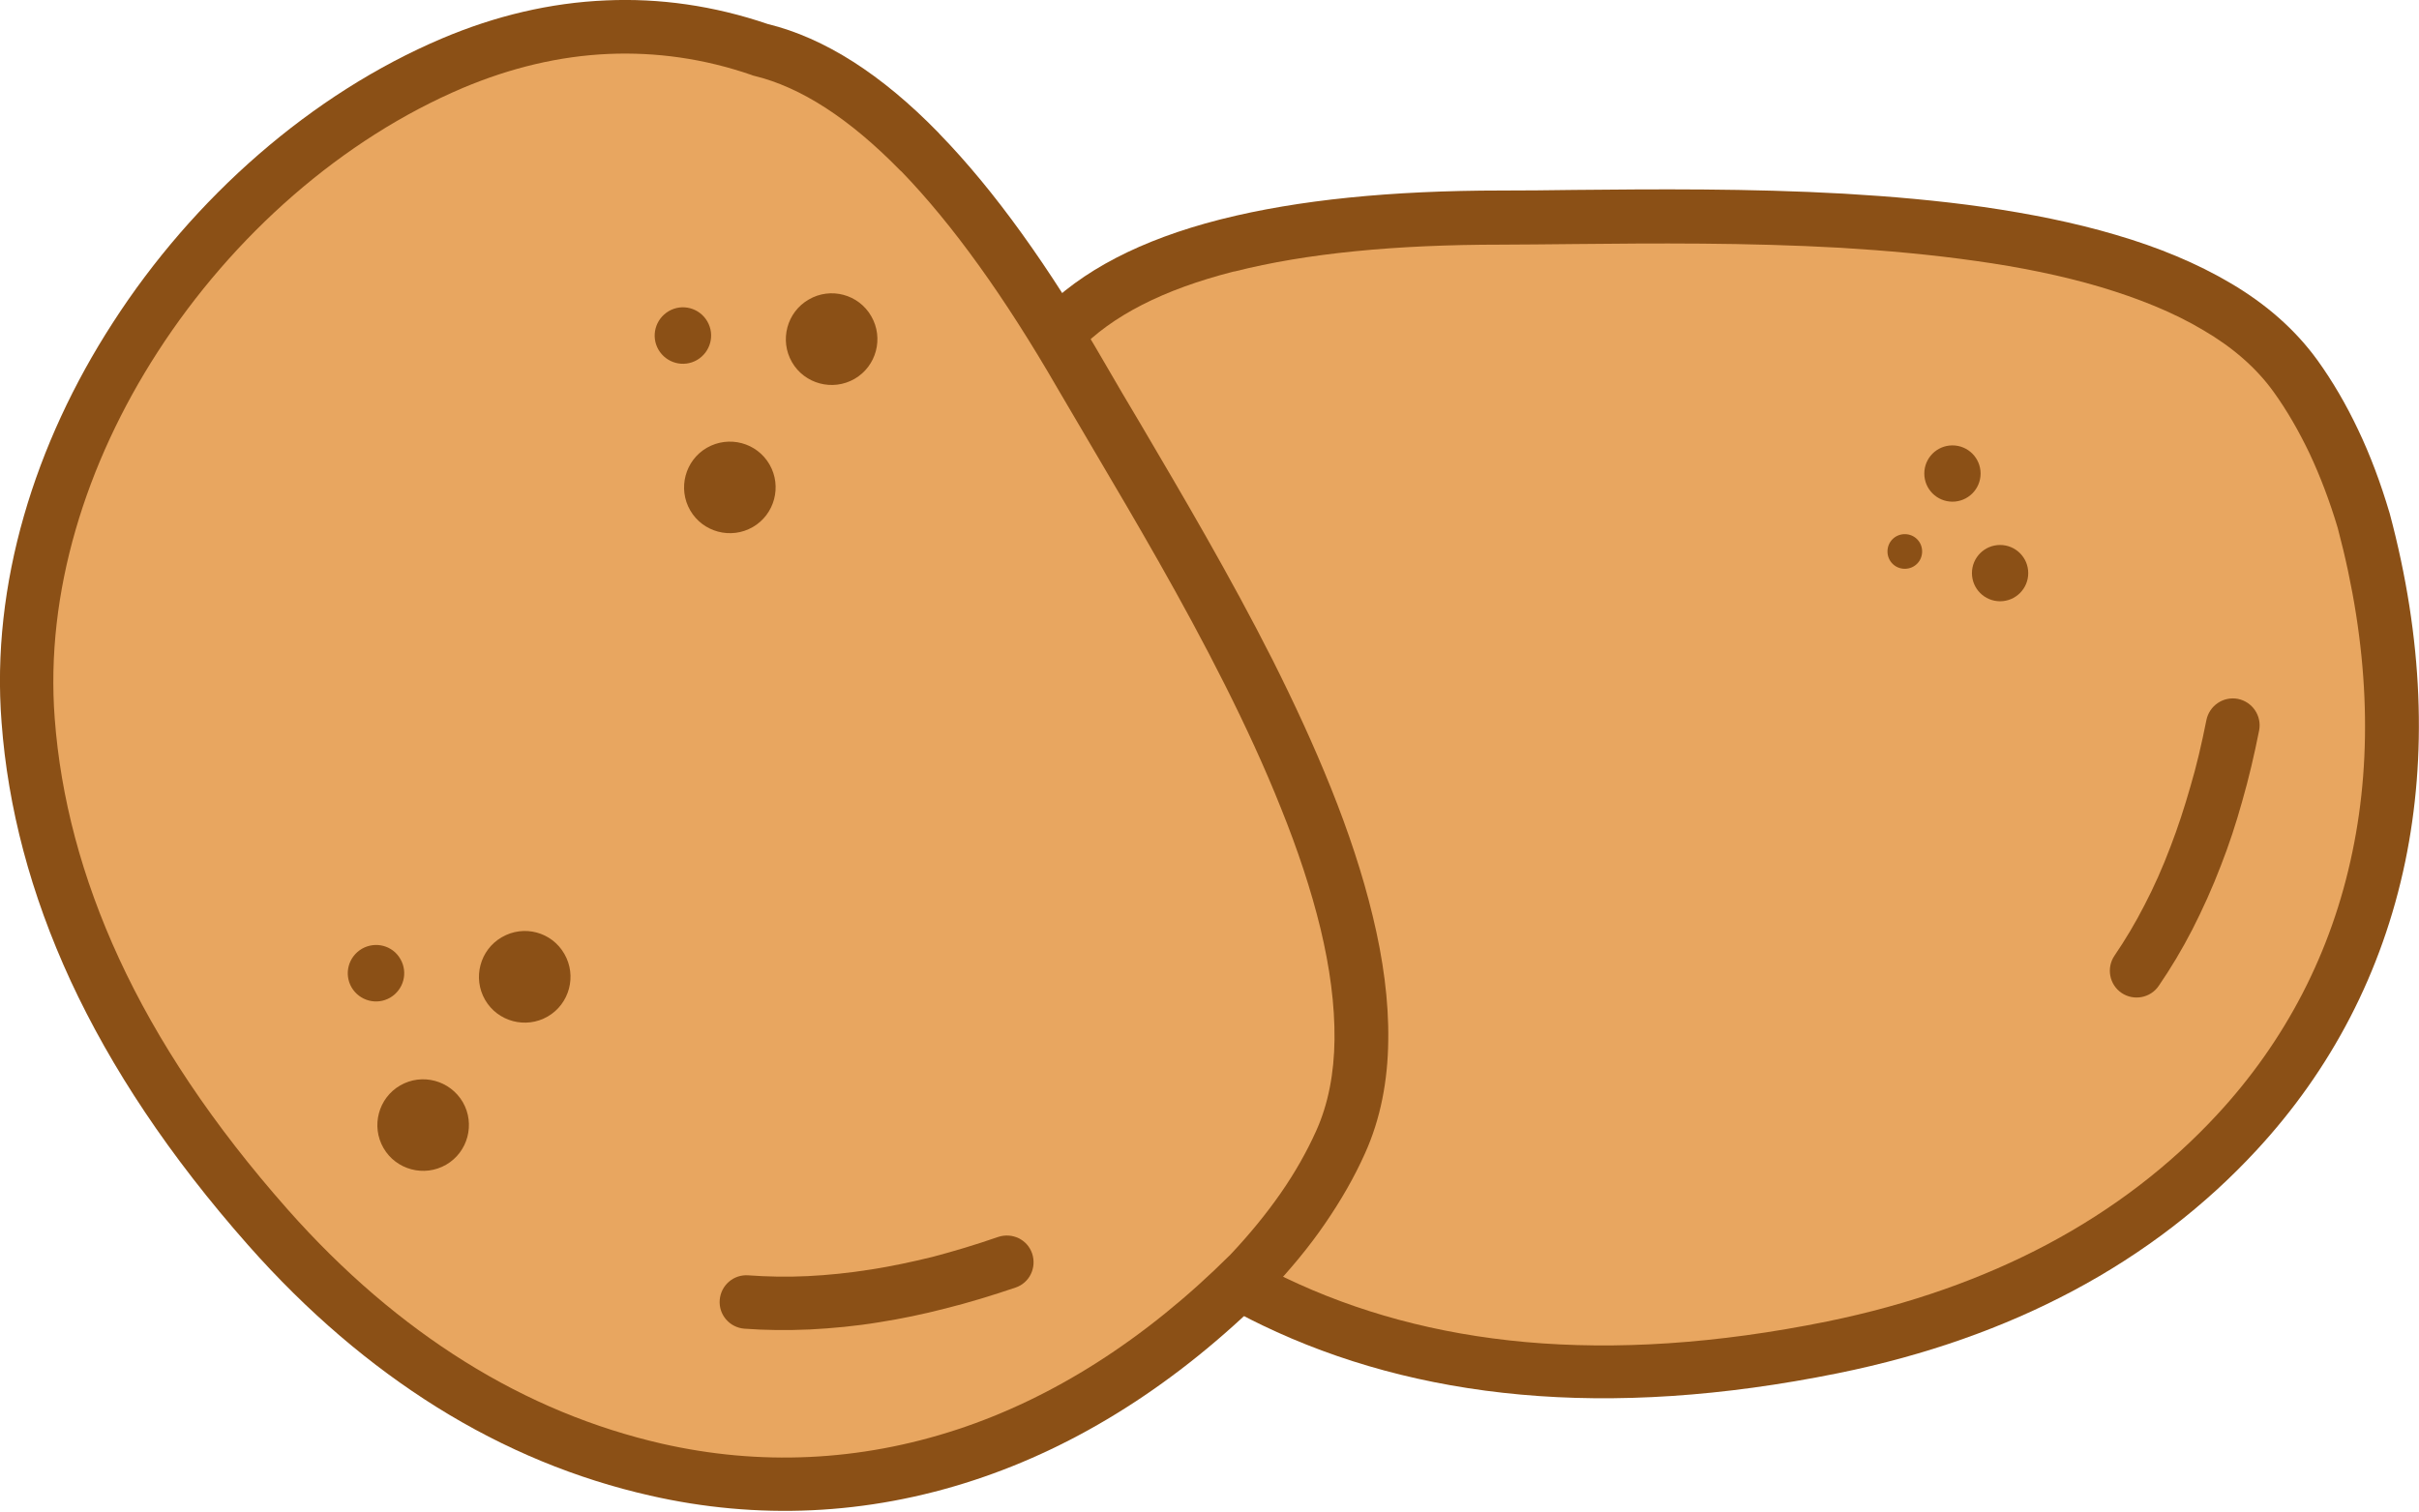
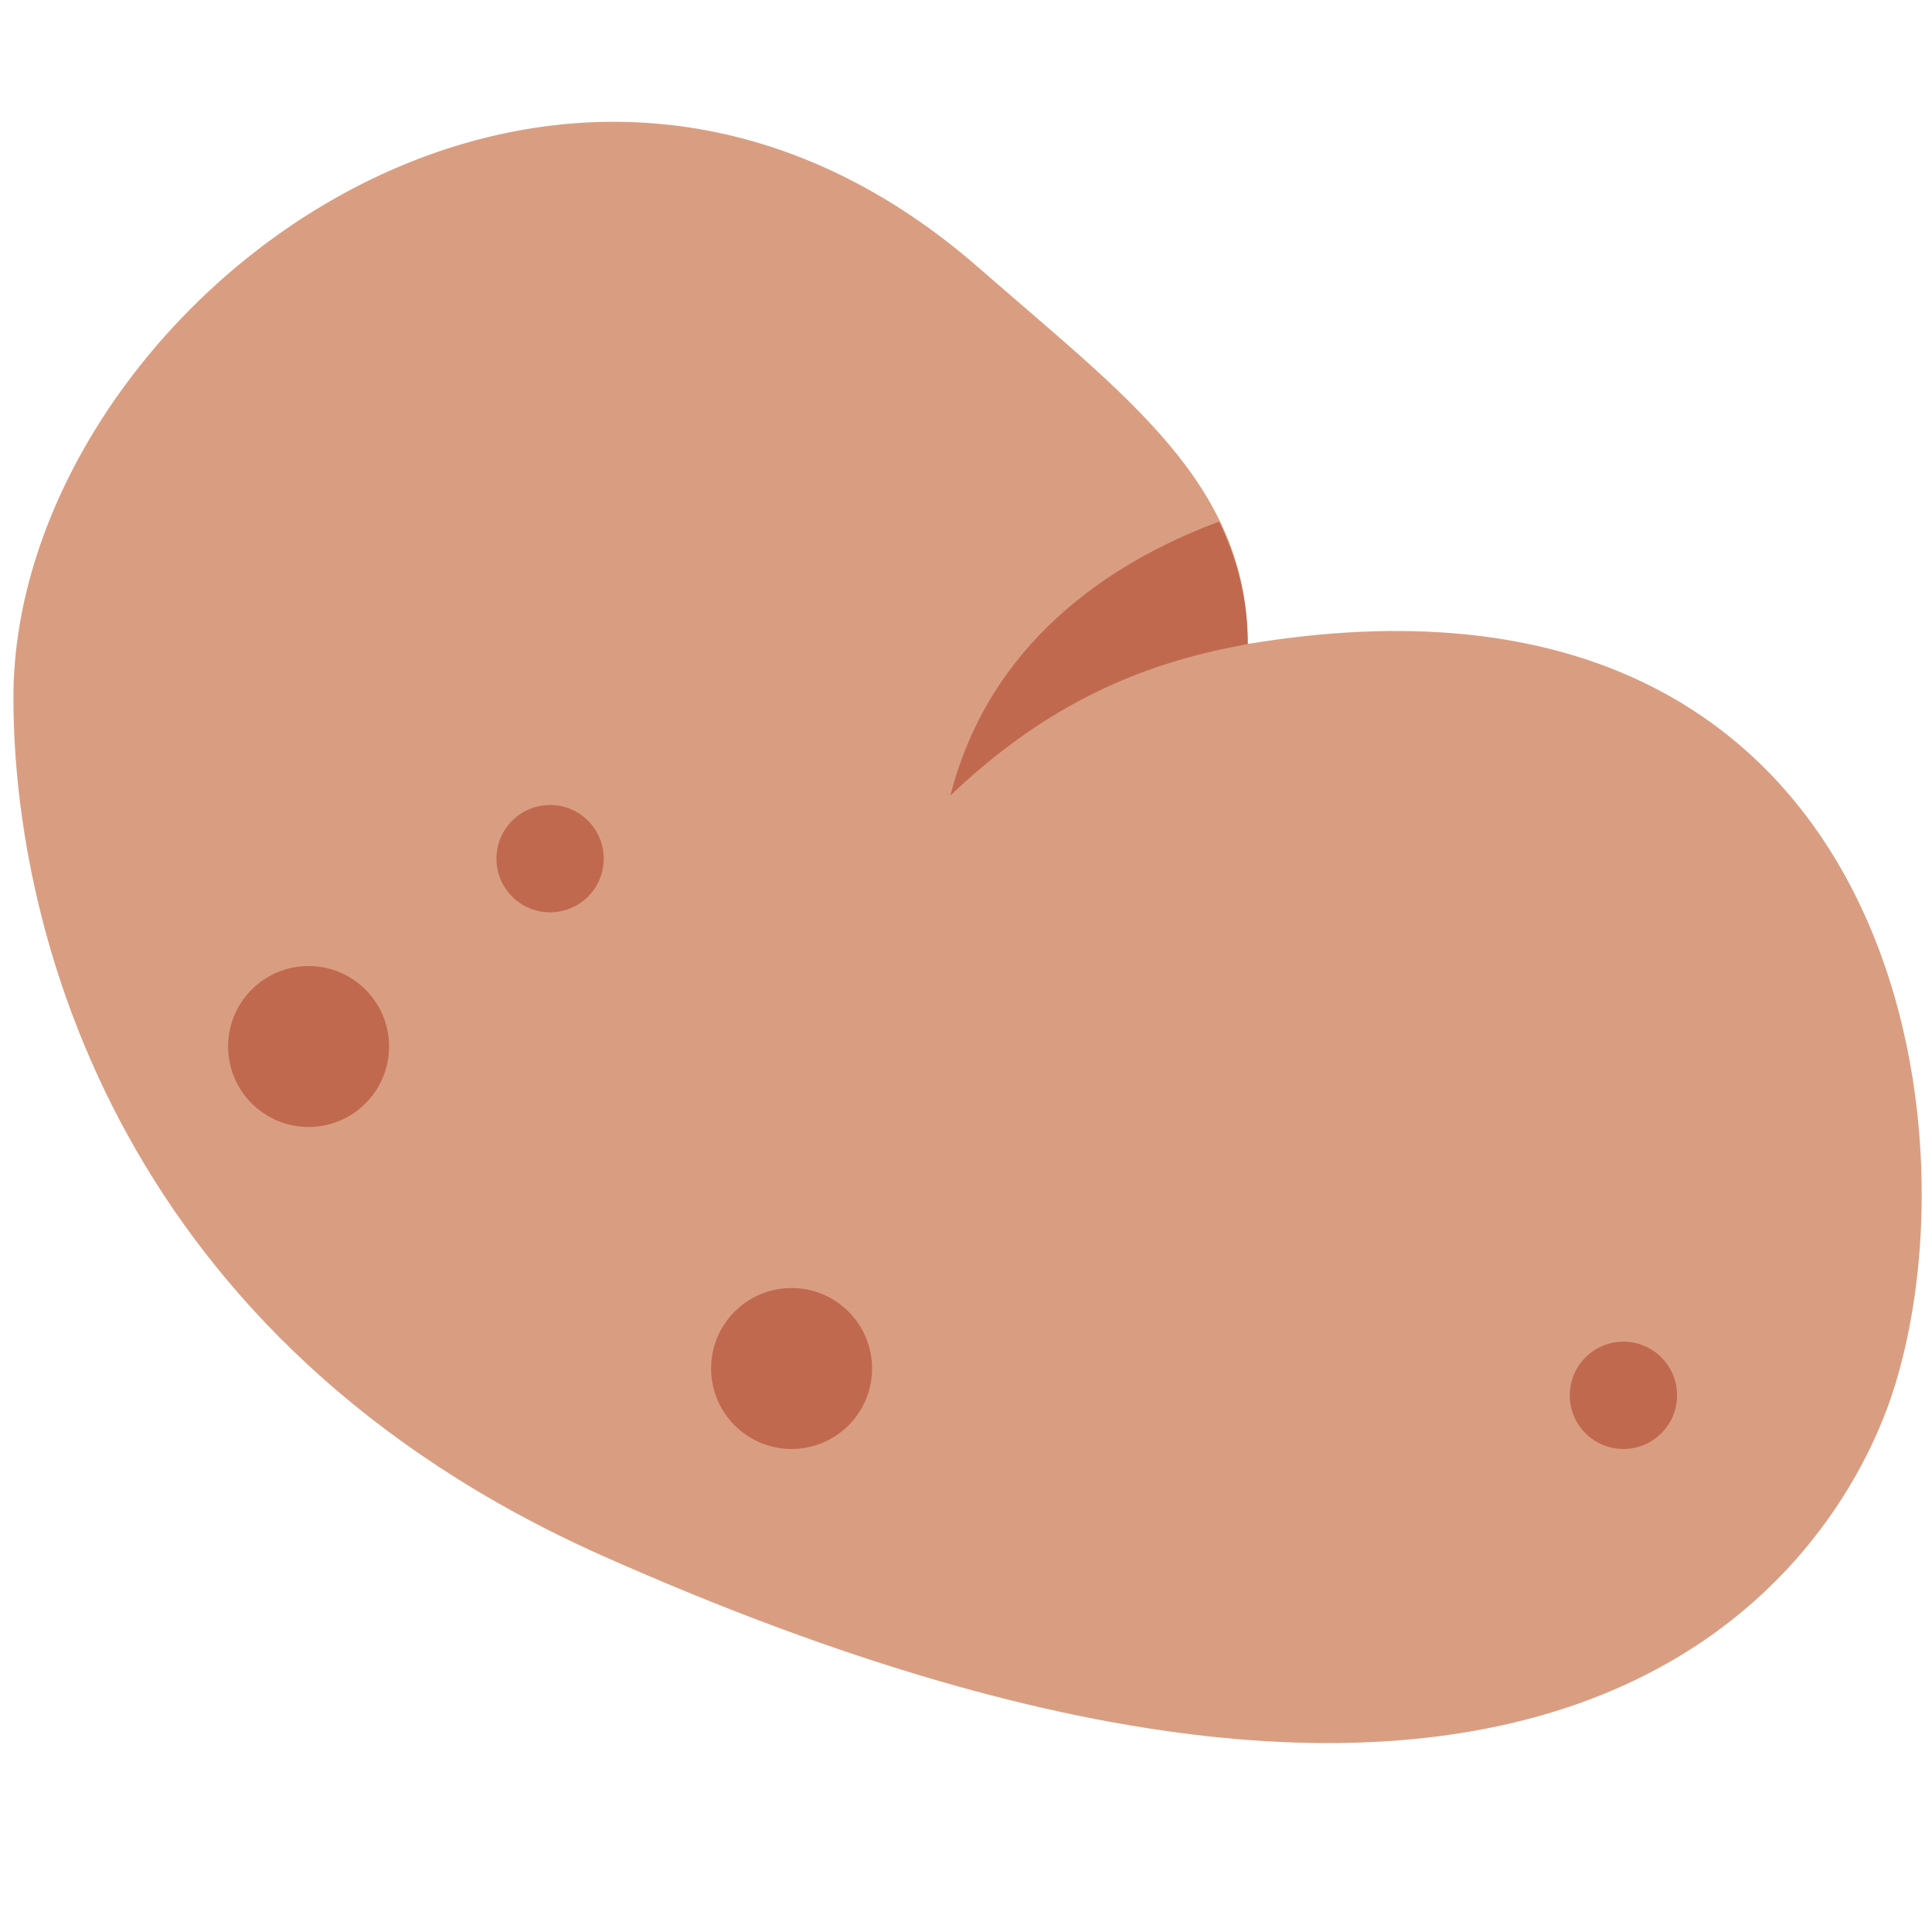
- <svg xmlns="http://www.w3.org/2000/svg" version="1.1" id="Layer_1" x="0px" y="0px" viewBox="0 0 122.88 76.78" style="enable-background:new 0 0 122.88 76.78" xml:space="preserve">
-   <style type="text/css">.st0{fill:#8B5016;} .st1{fill:#E8A660;}</style>
-   <g>
-     <path class="st0" d="M52.85,15.91c2.07-2.16,5.12-3.73,9.1-4.75c0.04-0.01,0.08-0.02,0.12-0.03c3.85-0.97,8.6-1.45,14.2-1.45 c1.13,0,2.37-0.01,3.69-0.03c4.08-0.04,8.9-0.08,13.71,0.19c2.4,0.14,4.8,0.35,7.11,0.68c2.33,0.34,4.6,0.79,6.69,1.41 c2.16,0.63,4.14,1.45,5.86,2.47c1.78,1.05,3.26,2.34,4.39,3.9c0.77,1.07,1.46,2.25,2.07,3.54c0.61,1.28,1.14,2.69,1.59,4.21 l0.01,0.03l0,0c1.71,6.39,1.9,12.34,0.79,17.7c-1.17,5.63-3.77,10.58-7.56,14.67c-2.59,2.8-5.69,5.21-9.34,7.15 c-3.46,1.84-7.42,3.26-11.9,4.17c-5.92,1.2-11.28,1.53-16.12,1.09c-4.87-0.44-9.24-1.65-13.13-3.52 c-6.35-3.03-11.44-8.56-14.76-15.05c-3.47-6.75-5.03-14.57-4.15-21.71c0.36-2.9,1.17-5.65,2.49-8.18 C48.96,20.02,50.66,17.83,52.85,15.91L52.85,15.91L52.85,15.91z" />
-     <path class="st1" d="M62.62,13.81c-3.51,0.9-6.14,2.23-7.84,4.02l0,0c-0.03,0.03-0.06,0.06-0.1,0.09 c-1.94,1.69-3.44,3.63-4.55,5.75c-1.16,2.24-1.88,4.68-2.21,7.26c-0.82,6.62,0.64,13.87,3.86,20.15 c3.07,5.98,7.73,11.07,13.52,13.85c3.61,1.73,7.66,2.85,12.2,3.26c4.58,0.41,9.67,0.1,15.33-1.05c4.2-0.86,7.92-2.19,11.16-3.91 c3.39-1.8,6.26-4.03,8.63-6.59c3.45-3.72,5.82-8.23,6.88-13.37c1.03-4.94,0.84-10.48-0.75-16.45l0,0 c-0.41-1.37-0.89-2.63-1.43-3.78c-0.55-1.15-1.15-2.19-1.82-3.12c-0.89-1.24-2.1-2.28-3.57-3.14c-1.52-0.91-3.3-1.62-5.24-2.2 c-1.96-0.58-4.09-1.01-6.31-1.32c-2.24-0.32-4.56-0.53-6.88-0.67c-4.78-0.27-9.52-0.23-13.53-0.19c-1.32,0.01-2.56,0.03-3.71,0.03 c-5.38,0-9.9,0.44-13.53,1.36C62.7,13.79,62.66,13.8,62.62,13.81L62.62,13.81L62.62,13.81z" />
-     <path class="st0" d="M112.08,36.59c0.15-0.74,0.86-1.22,1.6-1.08c0.74,0.15,1.22,0.86,1.08,1.6c-0.25,1.26-0.53,2.45-0.86,3.6 c-0.32,1.15-0.68,2.24-1.08,3.26c-0.44,1.15-0.93,2.23-1.45,3.25c-0.53,1.03-1.1,1.98-1.71,2.87c-0.42,0.62-1.27,0.78-1.89,0.36 c-0.62-0.42-0.78-1.27-0.36-1.89c0.55-0.81,1.06-1.66,1.53-2.58c0.48-0.92,0.92-1.91,1.32-2.97c0.37-0.96,0.7-1.97,1-3.02 C111.58,38.92,111.84,37.79,112.08,36.59L112.08,36.59L112.08,36.59z" />
-     <path class="st0" d="M39,1.22c2.9,0.71,5.79,2.57,8.66,5.51c0.03,0.03,0.05,0.06,0.08,0.09c2.77,2.85,5.55,6.73,8.35,11.58 c0.56,0.98,1.2,2.05,1.87,3.18c2.07,3.52,4.52,7.67,6.69,11.96c1.08,2.15,2.09,4.33,2.96,6.5c0.88,2.19,1.61,4.38,2.12,6.5 c0.53,2.18,0.82,4.31,0.79,6.31c-0.02,2.06-0.39,4-1.18,5.75c-0.54,1.21-1.22,2.39-2.03,3.57c-0.8,1.17-1.76,2.33-2.85,3.48 l-0.02,0.02l0,0c-4.68,4.67-9.74,7.82-14.94,9.53c-5.46,1.8-11.05,2.03-16.48,0.79c-3.71-0.84-7.36-2.32-10.86-4.51 c-3.32-2.08-6.53-4.79-9.56-8.22c-4-4.53-6.96-9-9.01-13.42c-2.05-4.44-3.19-8.83-3.51-13.13c-0.55-7.02,1.69-14.19,5.65-20.31 c4.11-6.38,10.1-11.64,16.73-14.45c2.69-1.14,5.48-1.81,8.33-1.93C33.49-0.1,36.24,0.28,39,1.22L39,1.22L39,1.22z" />
-     <path class="st1" d="M45.7,8.63c-2.54-2.59-5-4.2-7.4-4.78l0,0c-0.04-0.01-0.09-0.02-0.12-0.04c-2.43-0.84-4.86-1.17-7.26-1.07 c-2.52,0.11-4.99,0.71-7.39,1.72c-6.14,2.6-11.69,7.49-15.52,13.42c-3.65,5.65-5.72,12.23-5.23,18.63c0.3,3.99,1.36,8.06,3.27,12.2 c1.93,4.18,4.75,8.43,8.57,12.75c2.84,3.21,5.85,5.76,8.97,7.71c3.26,2.04,6.62,3.4,10.02,4.18c4.95,1.13,10.04,0.92,15.02-0.72 c4.8-1.58,9.49-4.52,13.87-8.88l0,0c0.98-1.04,1.83-2.08,2.56-3.13c0.73-1.05,1.32-2.1,1.79-3.14c0.63-1.39,0.92-2.96,0.94-4.66 c0.02-1.77-0.24-3.67-0.71-5.63c-0.48-1.98-1.17-4.05-2.01-6.13c-0.84-2.11-1.82-4.22-2.86-6.29c-2.15-4.28-4.56-8.36-6.6-11.82 c-0.67-1.14-1.3-2.21-1.88-3.2c-2.69-4.66-5.34-8.35-7.94-11.04C45.76,8.69,45.73,8.66,45.7,8.63L45.7,8.63L45.7,8.63z" />
-     <path class="st0" d="M50.7,62.85c0.72-0.24,1.49,0.13,1.73,0.84c0.24,0.72-0.13,1.49-0.84,1.73c-1.21,0.41-2.39,0.77-3.55,1.06 c-1.16,0.3-2.28,0.53-3.36,0.7c-1.21,0.2-2.39,0.31-3.54,0.37c-1.16,0.05-2.26,0.04-3.33-0.04c-0.75-0.06-1.31-0.71-1.25-1.46 c0.06-0.75,0.71-1.31,1.46-1.25c0.97,0.07,1.97,0.09,3,0.04c1.03-0.05,2.11-0.16,3.24-0.34c1.02-0.16,2.06-0.38,3.12-0.64 C48.44,63.58,49.55,63.25,50.7,62.85L50.7,62.85L50.7,62.85z" />
-     <path class="st0" d="M28.67,48.47c0.64,1.11,0.26,2.54-0.85,3.18c-1.11,0.64-2.54,0.26-3.18-0.85c-0.64-1.11-0.26-2.54,0.85-3.18 C26.61,46.97,28.03,47.35,28.67,48.47L28.67,48.47z M23.51,56c0.64,1.11,0.26,2.54-0.85,3.18c-1.11,0.64-2.54,0.26-3.18-0.85 c-0.64-1.11-0.26-2.54,0.85-3.18C21.44,54.51,22.86,54.89,23.51,56L23.51,56z M20.34,48.73c0.4,0.69,0.16,1.56-0.52,1.96 c-0.69,0.4-1.56,0.16-1.96-0.52c-0.4-0.69-0.16-1.56,0.52-1.96C19.07,47.81,19.95,48.04,20.34,48.73L20.34,48.73z M44.26,16.07 c0.64,1.11,0.26,2.54-0.85,3.18c-1.11,0.64-2.54,0.26-3.18-0.85c-0.64-1.11-0.26-2.54,0.85-3.18 C42.19,14.57,43.62,14.95,44.26,16.07L44.26,16.07z M39.09,23.6c0.64,1.11,0.26,2.54-0.85,3.18c-1.11,0.64-2.54,0.26-3.18-0.85 c-0.64-1.11-0.26-2.54,0.85-3.18C37.03,22.11,38.45,22.49,39.09,23.6L39.09,23.6z M35.93,16.33c0.4,0.69,0.16,1.56-0.52,1.96 c-0.69,0.4-1.56,0.16-1.96-0.52c-0.4-0.69-0.16-1.56,0.52-1.96C34.65,15.41,35.53,15.64,35.93,16.33L35.93,16.33z M99.18,22.63 c0.79,0,1.43,0.64,1.43,1.43c0,0.79-0.64,1.43-1.43,1.43c-0.79,0-1.43-0.64-1.43-1.43C97.75,23.27,98.39,22.63,99.18,22.63 L99.18,22.63z M101.6,27.69c0.79,0,1.43,0.64,1.43,1.43c0,0.79-0.64,1.43-1.43,1.43c-0.79,0-1.43-0.64-1.43-1.43 C100.17,28.33,100.81,27.69,101.6,27.69L101.6,27.69z M96.76,27.14c0.49,0,0.88,0.39,0.88,0.88s-0.39,0.88-0.88,0.88 c-0.49,0-0.88-0.39-0.88-0.88S96.27,27.14,96.76,27.14L96.76,27.14z" />
-   </g>
+ <svg xmlns="http://www.w3.org/2000/svg" width="800px" height="800px" viewBox="0 0 36 36" aria-hidden="true" role="img" class="iconify iconify--twemoji" preserveAspectRatio="xMidYMid meet">
+   <path fill="#D99E82" d="M.25 13c0-7.158 10-15 18-8c2.714 2.375 5 4 5 7c12-2 13.703 8.892 12 14c-1 3-5.868 11.059-24 3c-9-4-11-11.616-11-16z" />
+   <path fill="#C1694F" d="M17.71 14.822c1.827-1.737 3.628-2.498 5.649-2.838l-.109.015c0-.858-.204-1.597-.534-2.28c-2.074.772-4.288 2.281-5.006 5.103z" />
+   <circle fill="#C1694F" cx="10.25" cy="16" r="1" />
+   <circle fill="#C1694F" cx="30.25" cy="26" r="1" />
+   <circle fill="#C1694F" cx="14.75" cy="25.5" r="1.5" />
+   <circle fill="#C1694F" cx="5.75" cy="19.5" r="1.5" />
</svg>
